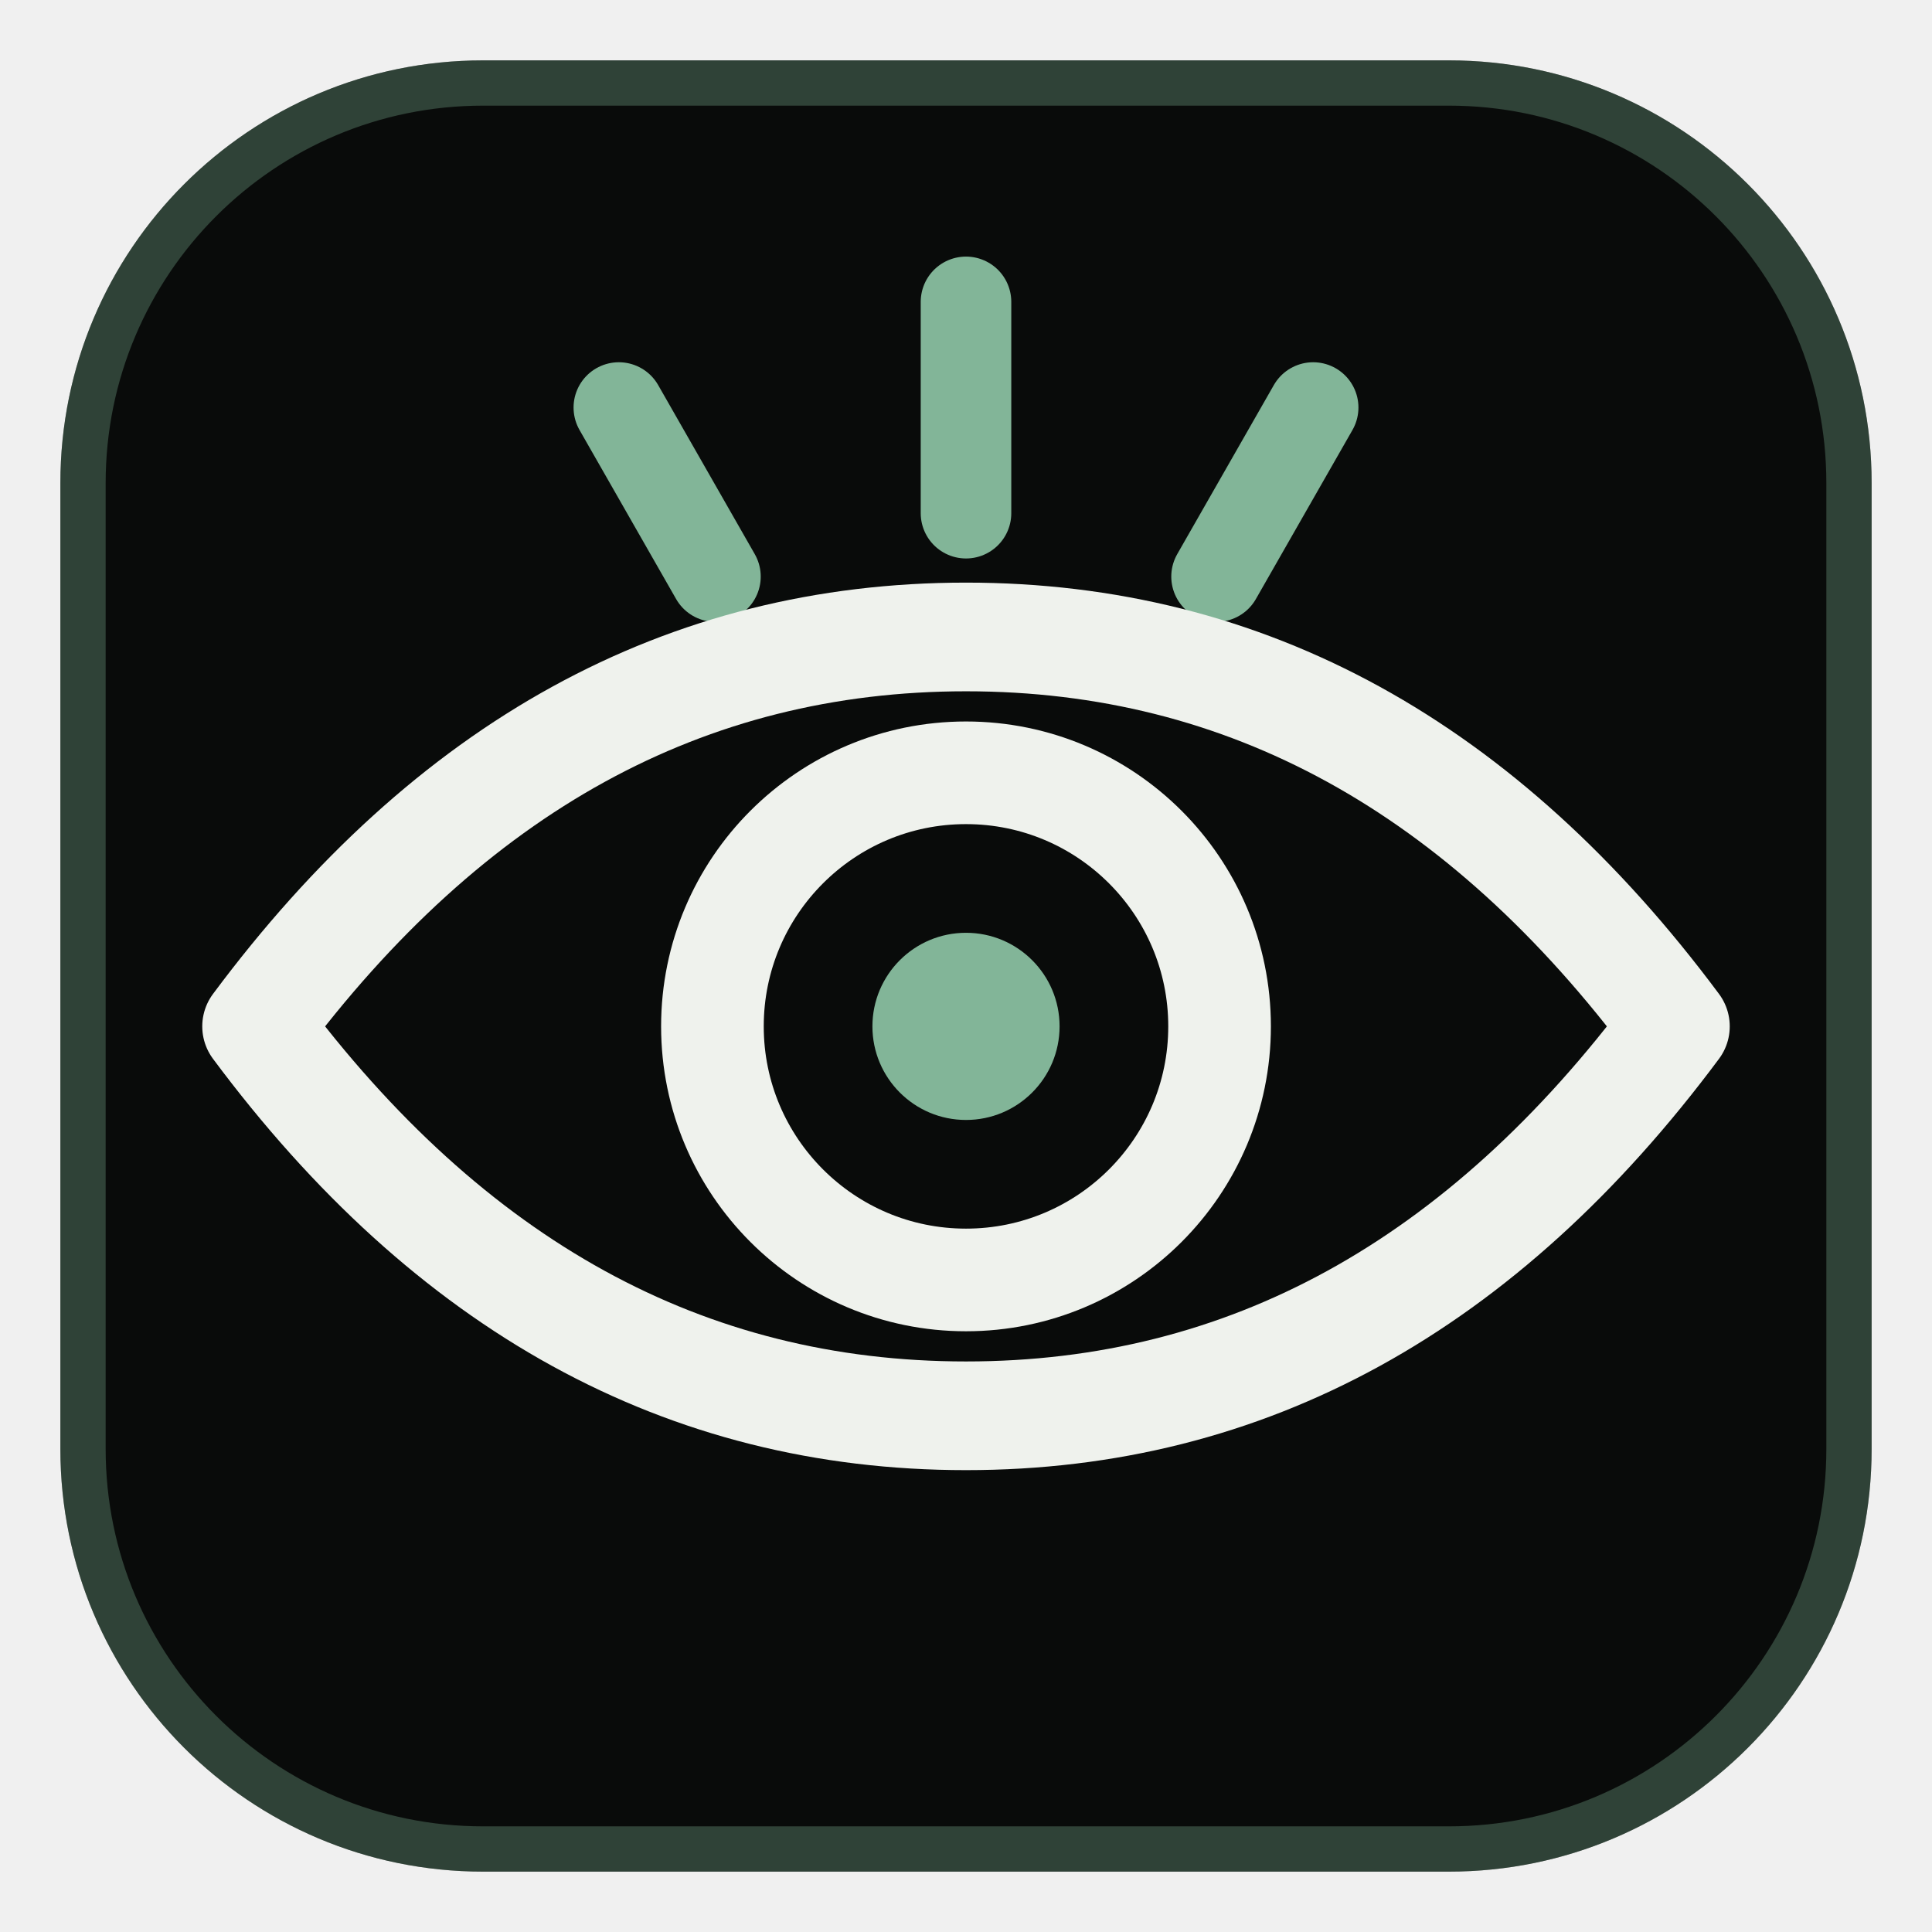
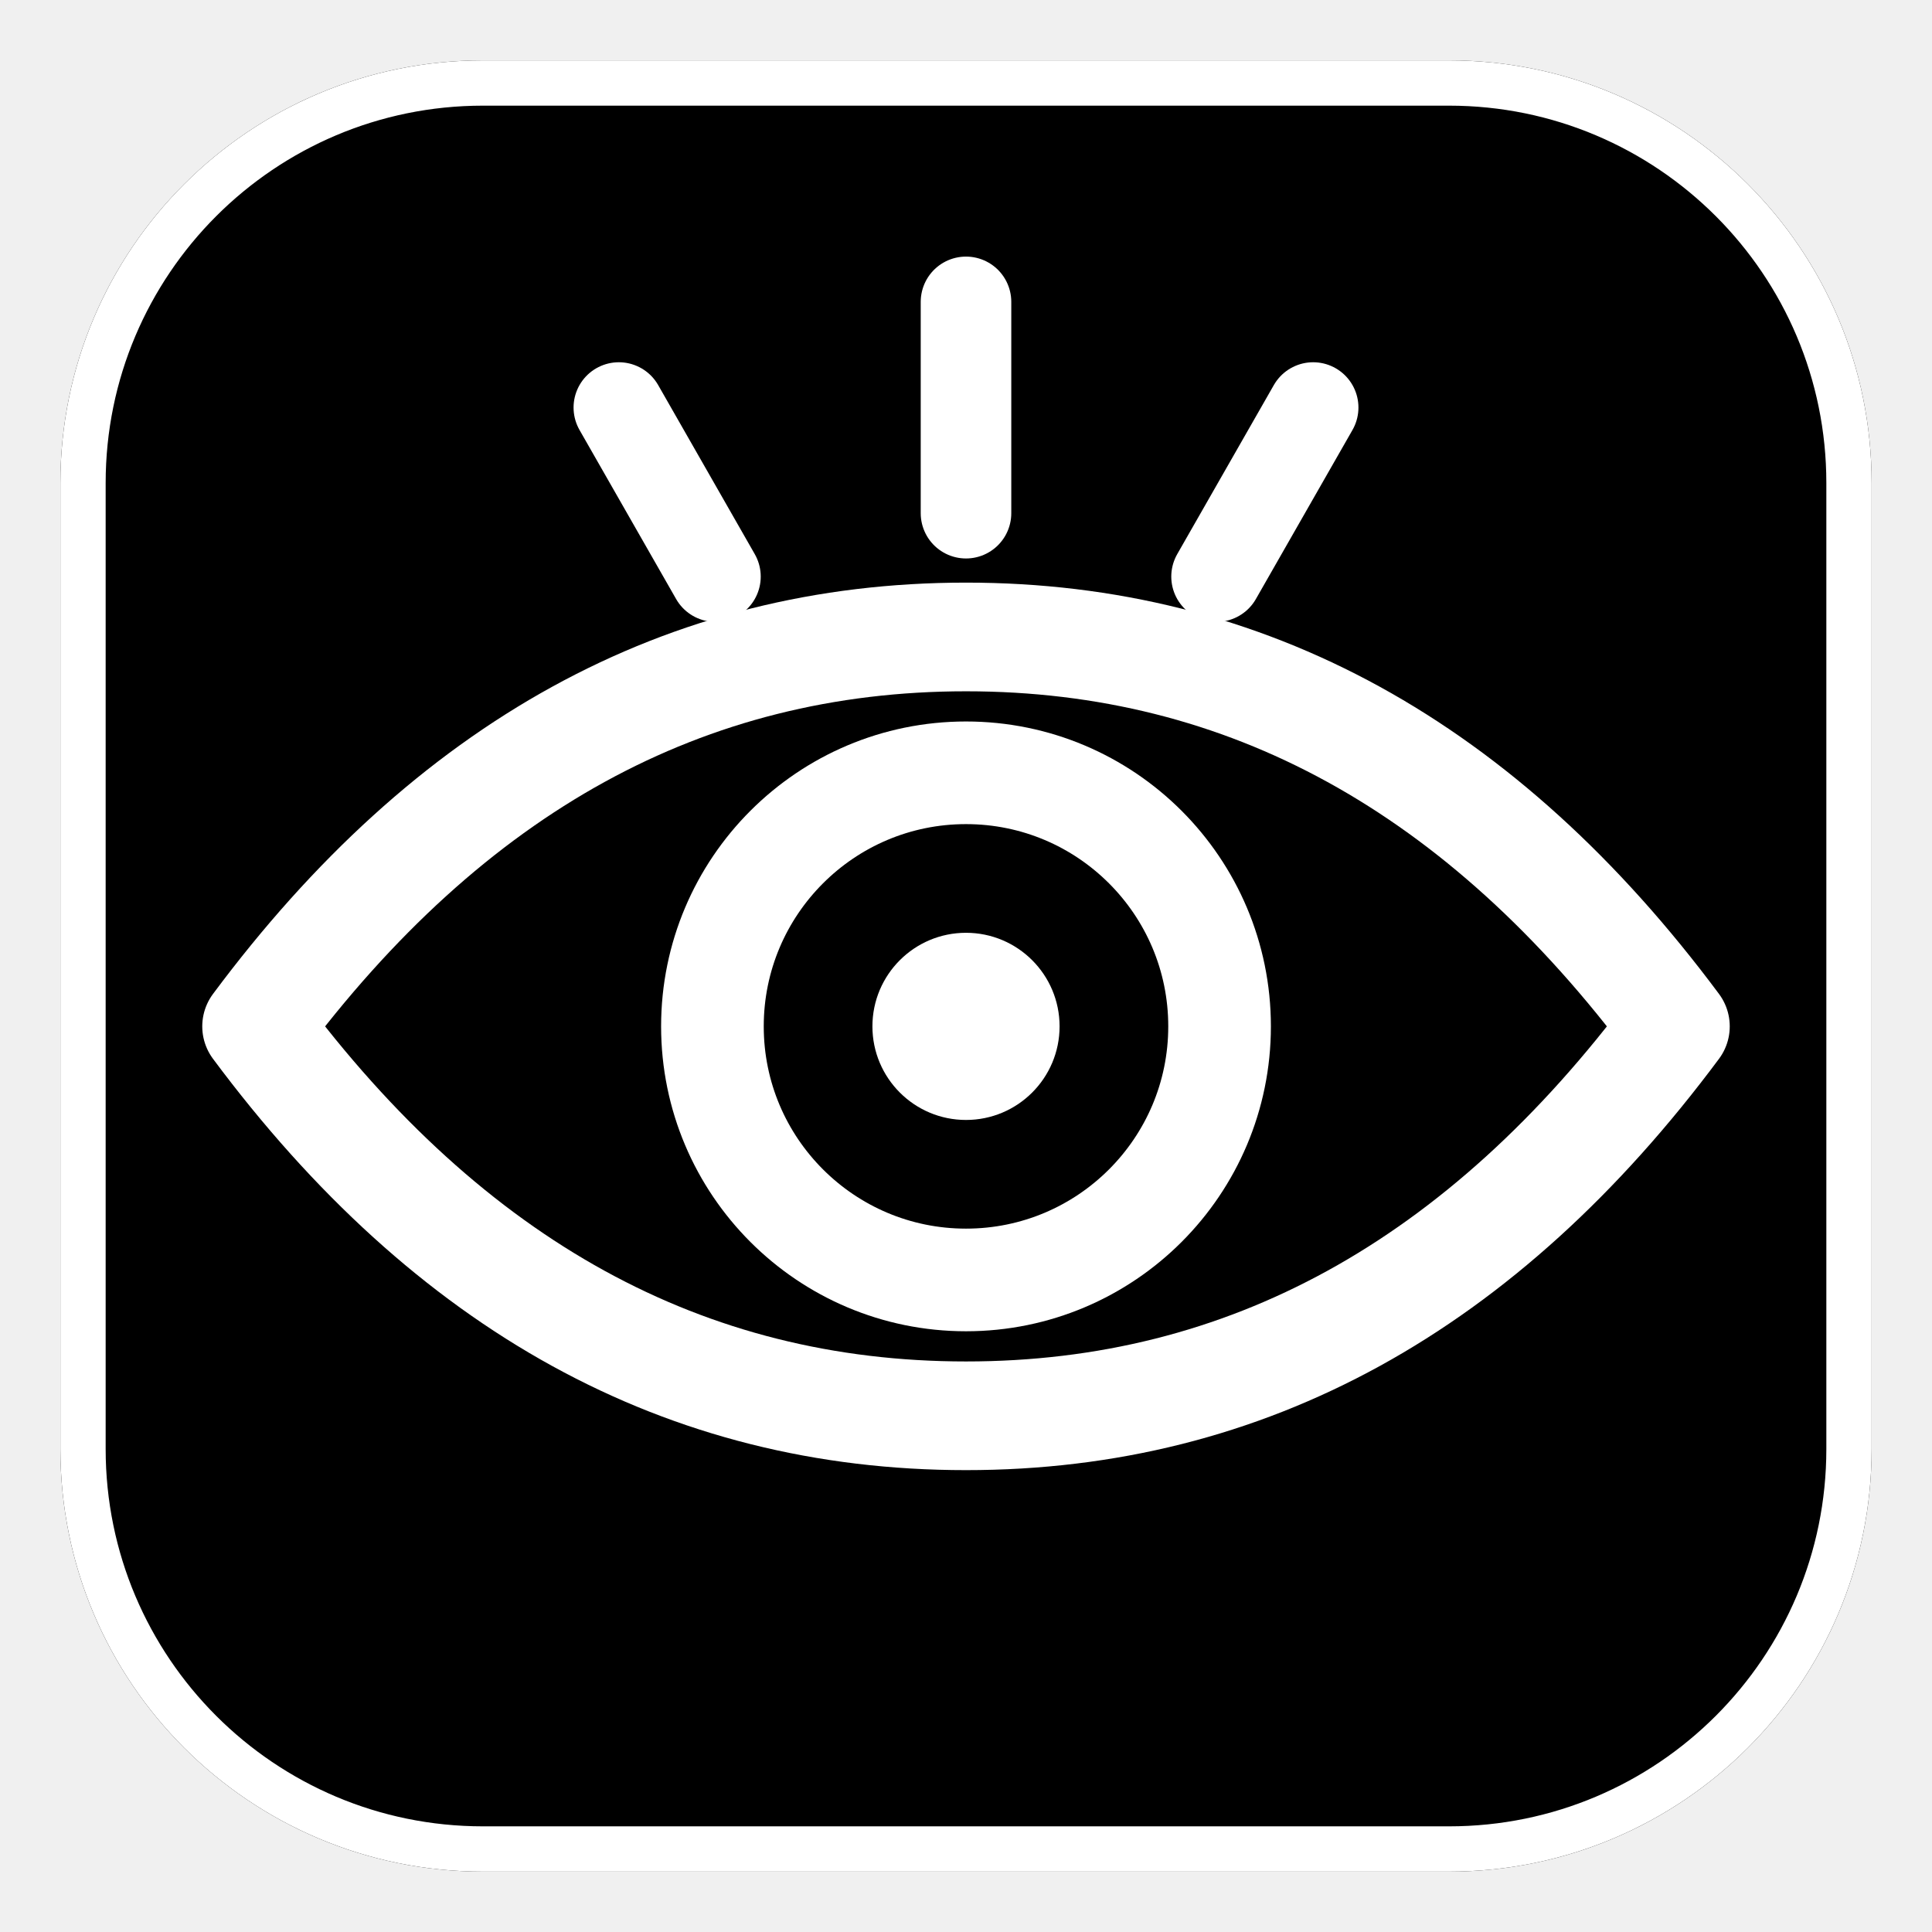
<svg xmlns="http://www.w3.org/2000/svg" viewBox="0 0 64 64">
-   <rect x="2" y="2" width="60" height="60" rx="14" fill="#090b0a" />
-   <rect x="2.75" y="2.75" width="58.5" height="58.5" rx="13.25" fill="none" stroke="#82b598" stroke-opacity=".32" stroke-width="1.5" />
+   <rect x="2" y="2" width="60" height="60" rx="14" fill="#000000" />
+   <rect x="2.75" y="2.75" width="58.5" height="58.5" rx="13.25" fill="none" stroke="#ffffff" stroke-width="1.5" />
  <g fill="none" stroke-linecap="round" stroke-linejoin="round">
-     <path d="M32 10v7M20.5 13.5l3.2 5.6M43.5 13.5l-3.2 5.6" stroke="#82b598" stroke-width="3" />
-     <path d="M8.5 34c6.4-8.6 14.2-12.9 23.5-12.9S49.1 25.4 55.5 34C49.1 42.6 41.3 46.9 32 46.9S14.9 42.6 8.5 34Z" stroke="#eff2ed" stroke-width="3.6" />
-     <circle cx="32" cy="34" r="8.4" stroke="#eff2ed" stroke-width="3.4" />
+     <path d="M32 10v7M20.5 13.5l3.2 5.6M43.5 13.5l-3.2 5.6" stroke="#ffffff" stroke-width="3" />
+     <path d="M8.5 34c6.4-8.6 14.2-12.9 23.5-12.9S49.1 25.4 55.5 34C49.1 42.6 41.3 46.9 32 46.9S14.9 42.6 8.5 34Z" stroke="#ffffff" stroke-width="3.6" />
+     <circle cx="32" cy="34" r="8.4" stroke="#ffffff" stroke-width="3.4" />
  </g>
-   <circle cx="32" cy="34" r="3.1" fill="#82b598" />
+   <circle cx="32" cy="34" r="3.1" fill="#ffffff" />
</svg>
